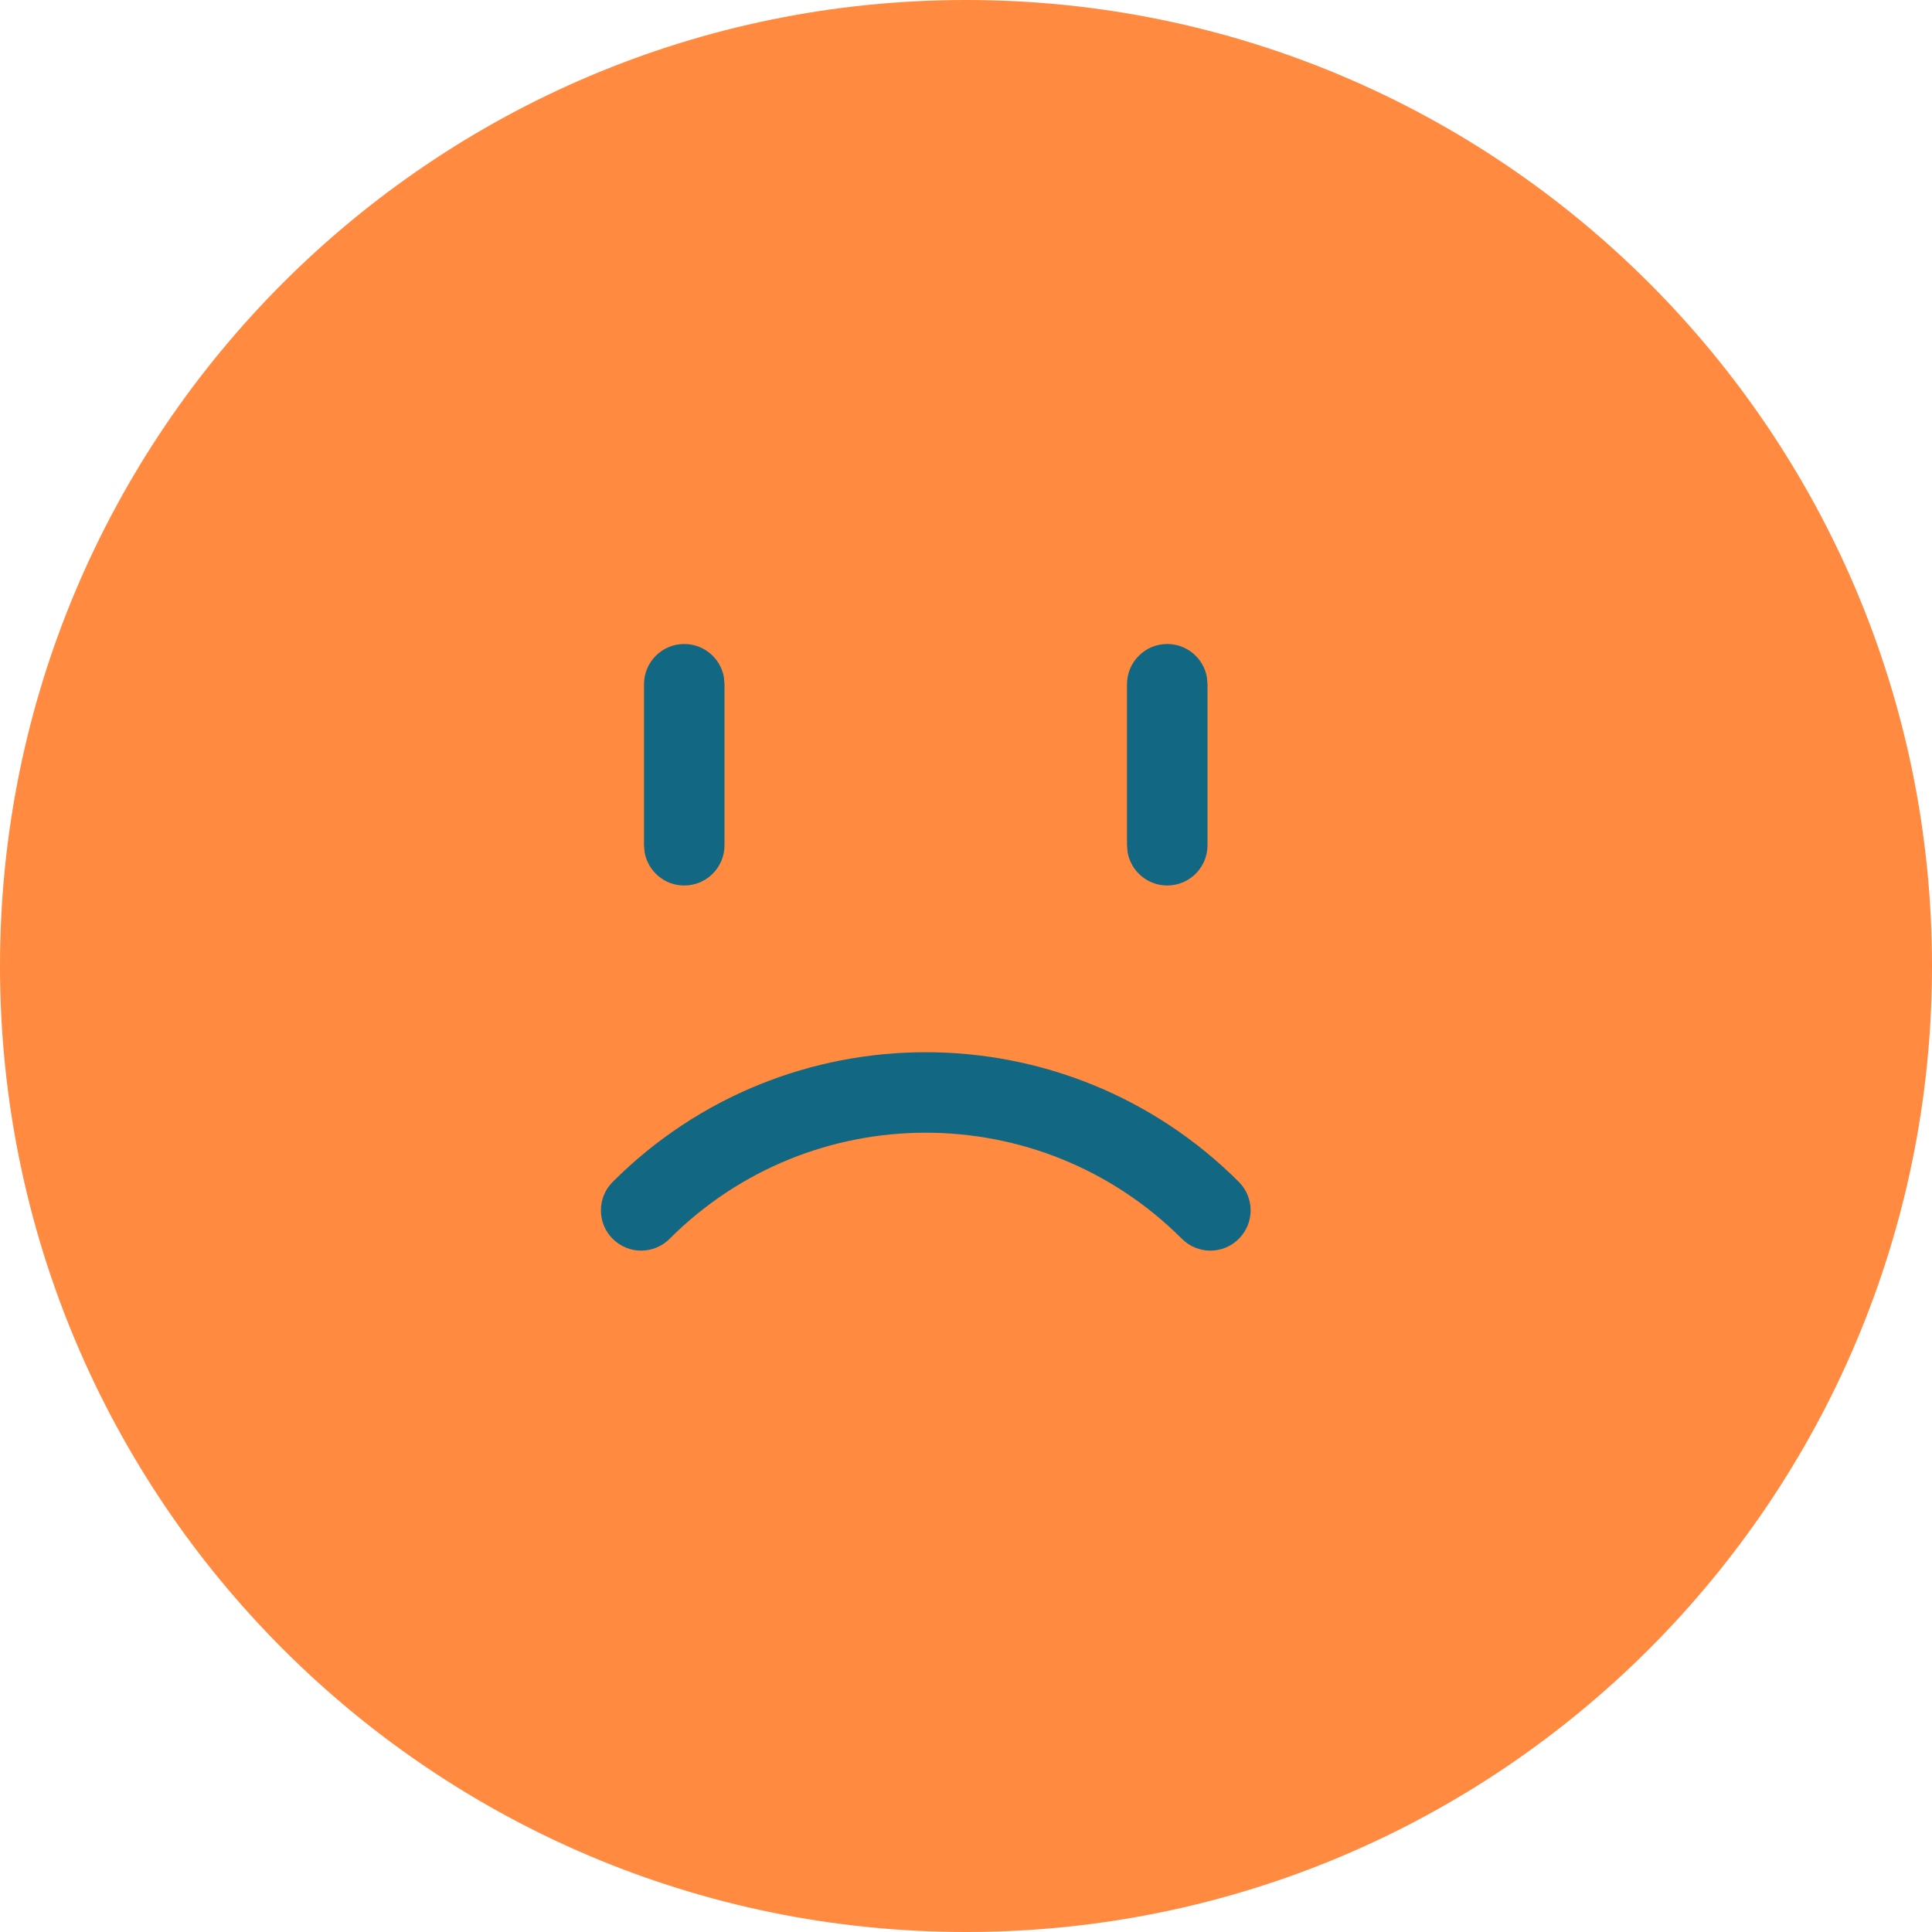
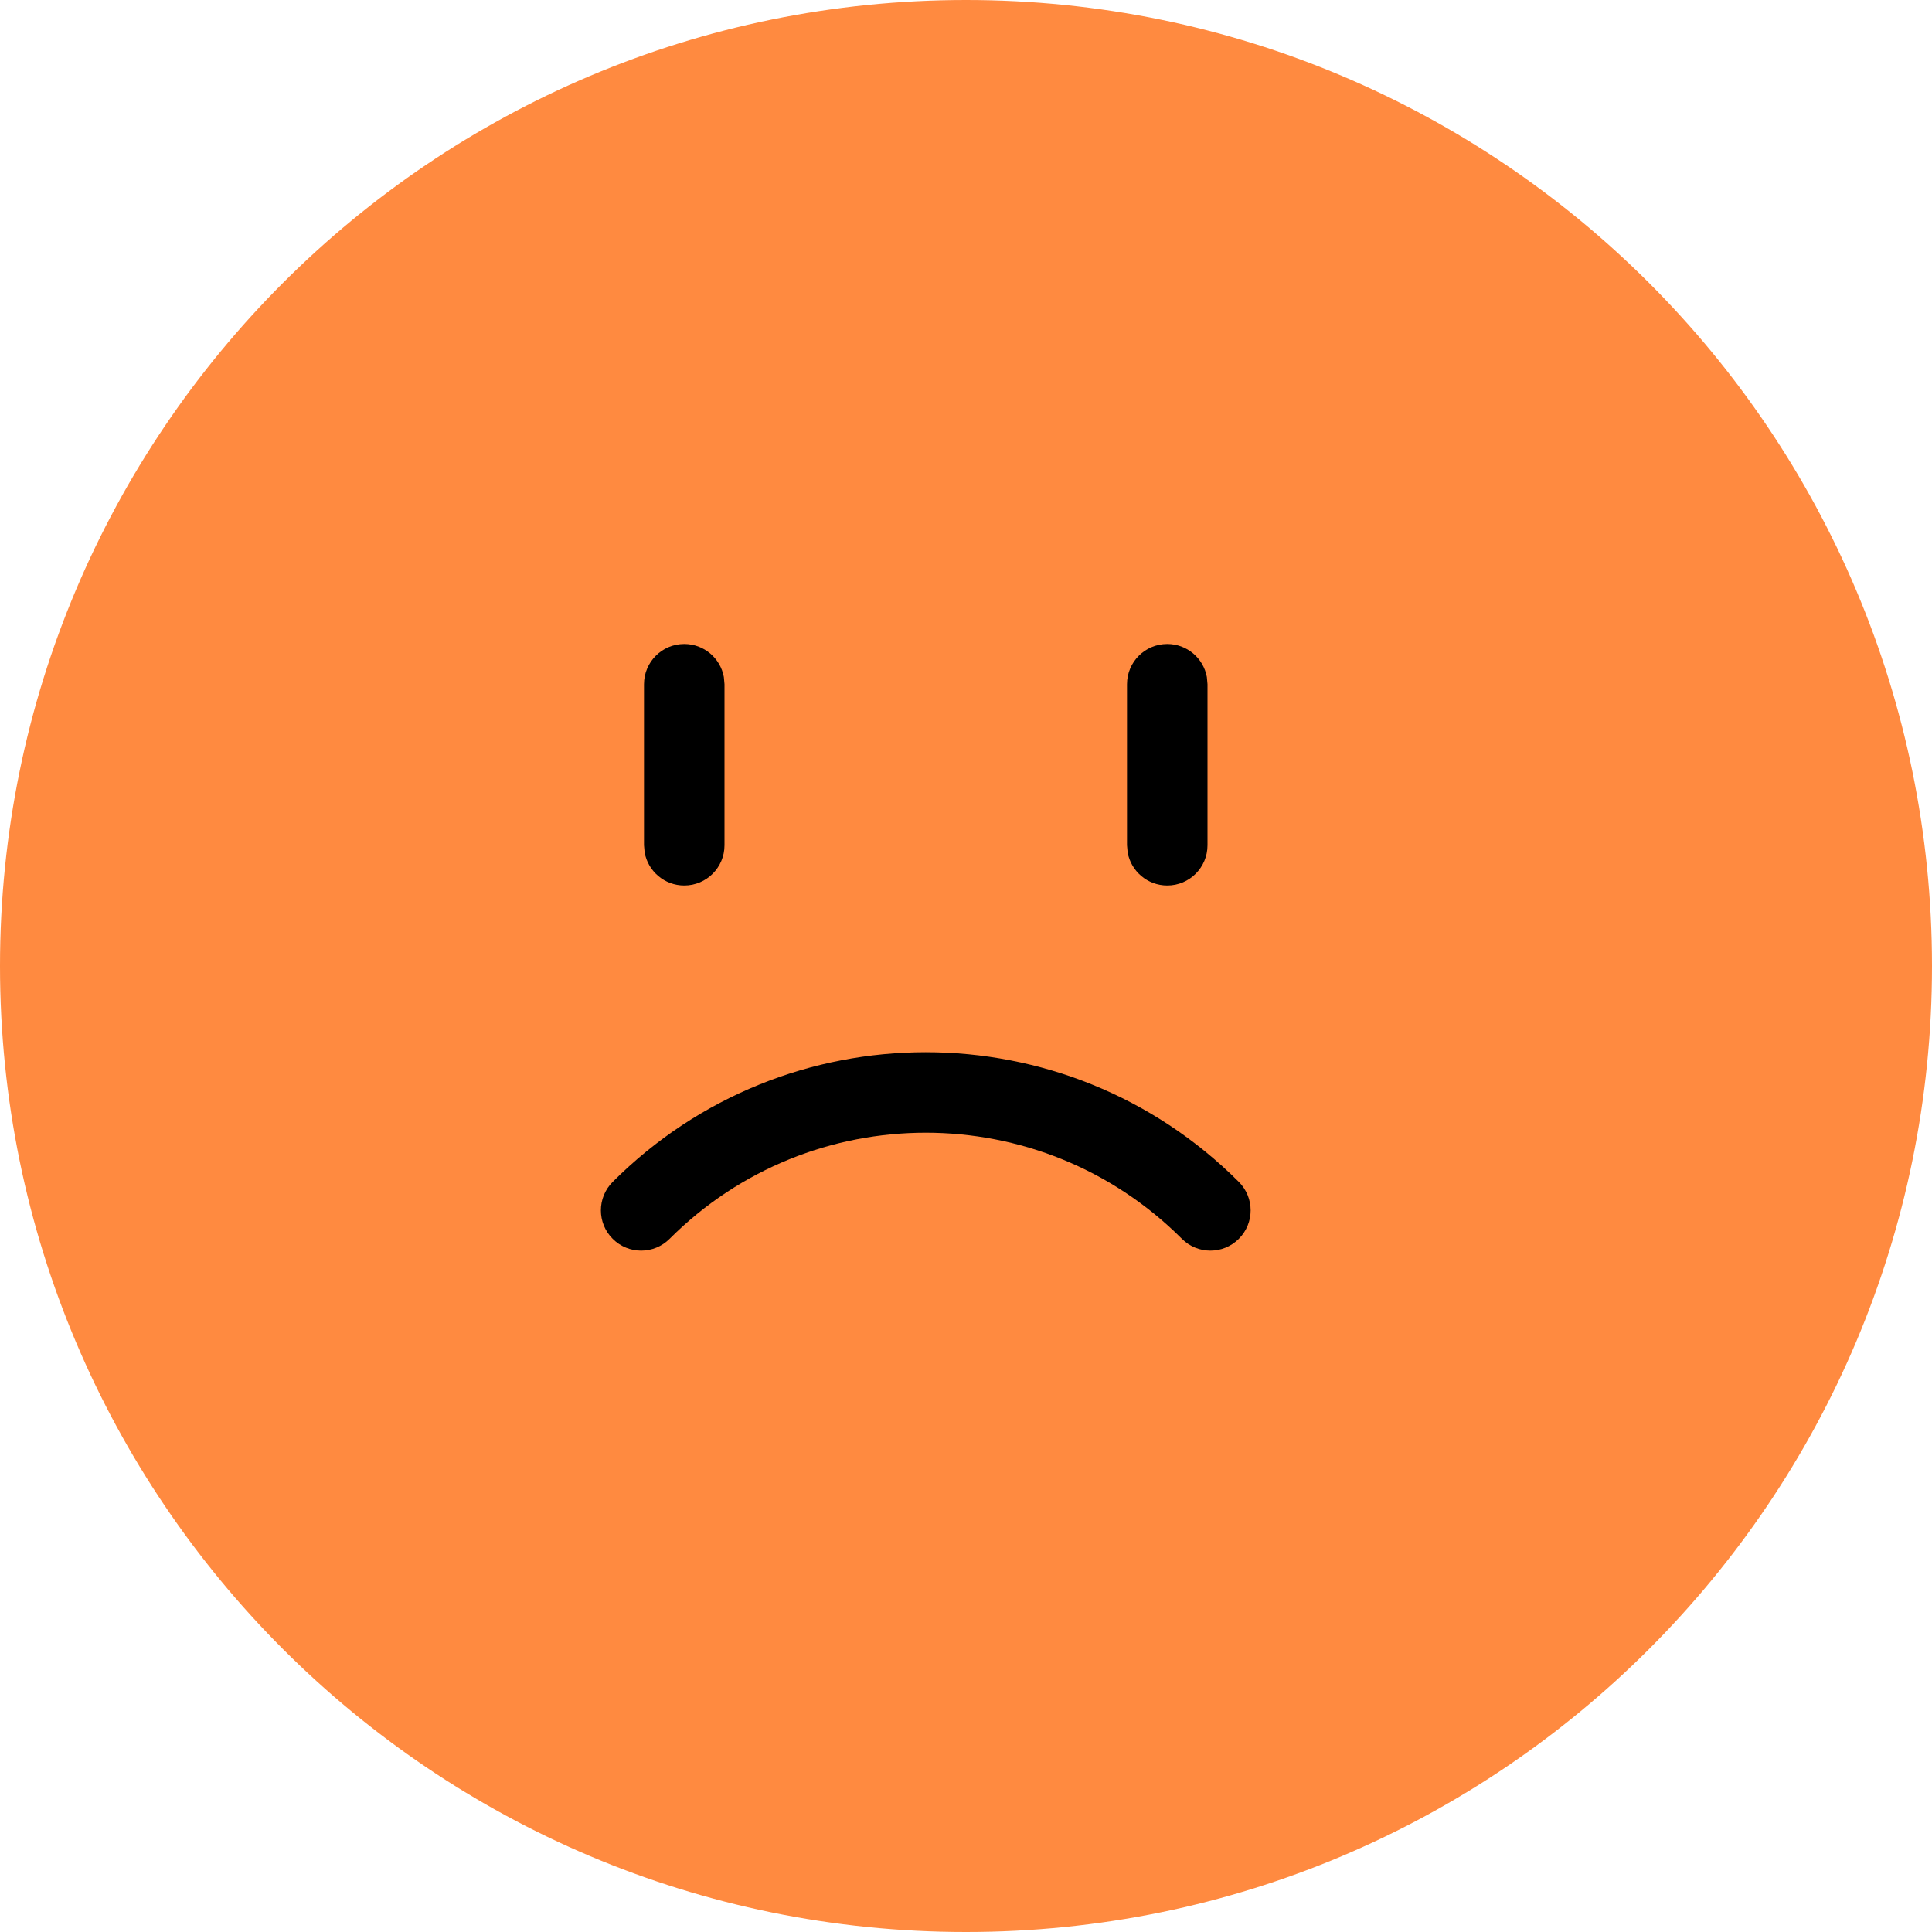
<svg xmlns="http://www.w3.org/2000/svg" width="96" height="96" viewBox="0 0 96 96" fill="none">
  <circle cx="48" cy="48" r="48" fill="#FF8A40" />
-   <path d="M30.444 58.728C39.036 50.136 52.964 50.136 61.557 58.728C62.338 59.509 62.338 60.776 61.557 61.556C60.776 62.338 59.51 62.338 58.728 61.556C51.698 54.526 40.303 54.526 33.272 61.556C32.491 62.338 31.225 62.338 30.444 61.556C29.663 60.776 29.663 59.509 30.444 58.728ZM34 32C34.982 32 35.799 32.708 35.968 33.641L36 34V42C36 43.105 35.105 44 34 44C33.018 44 32.202 43.292 32.032 42.359L32 42V34C32 32.895 32.895 32 34 32ZM58 32C58.982 32 59.799 32.708 59.968 33.641L60 34V42C60 43.105 59.105 44 58 44C57.018 44 56.202 43.292 56.032 42.359L56 42V34C56 32.895 56.895 32 58 32Z" fill="#126782" />
+   <path d="M30.444 58.728C39.036 50.136 52.964 50.136 61.557 58.728C62.338 59.509 62.338 60.776 61.557 61.556C60.776 62.338 59.51 62.338 58.728 61.556C51.698 54.526 40.303 54.526 33.272 61.556C32.491 62.338 31.225 62.338 30.444 61.556C29.663 60.776 29.663 59.509 30.444 58.728ZM34 32C34.982 32 35.799 32.708 35.968 33.641L36 34V42C36 43.105 35.105 44 34 44C33.018 44 32.202 43.292 32.032 42.359L32 42V34C32 32.895 32.895 32 34 32ZM58 32C58.982 32 59.799 32.708 59.968 33.641L60 34V42C60 43.105 59.105 44 58 44C57.018 44 56.202 43.292 56.032 42.359L56 42V34C56 32.895 56.895 32 58 32Z" fill="black" />
</svg>
